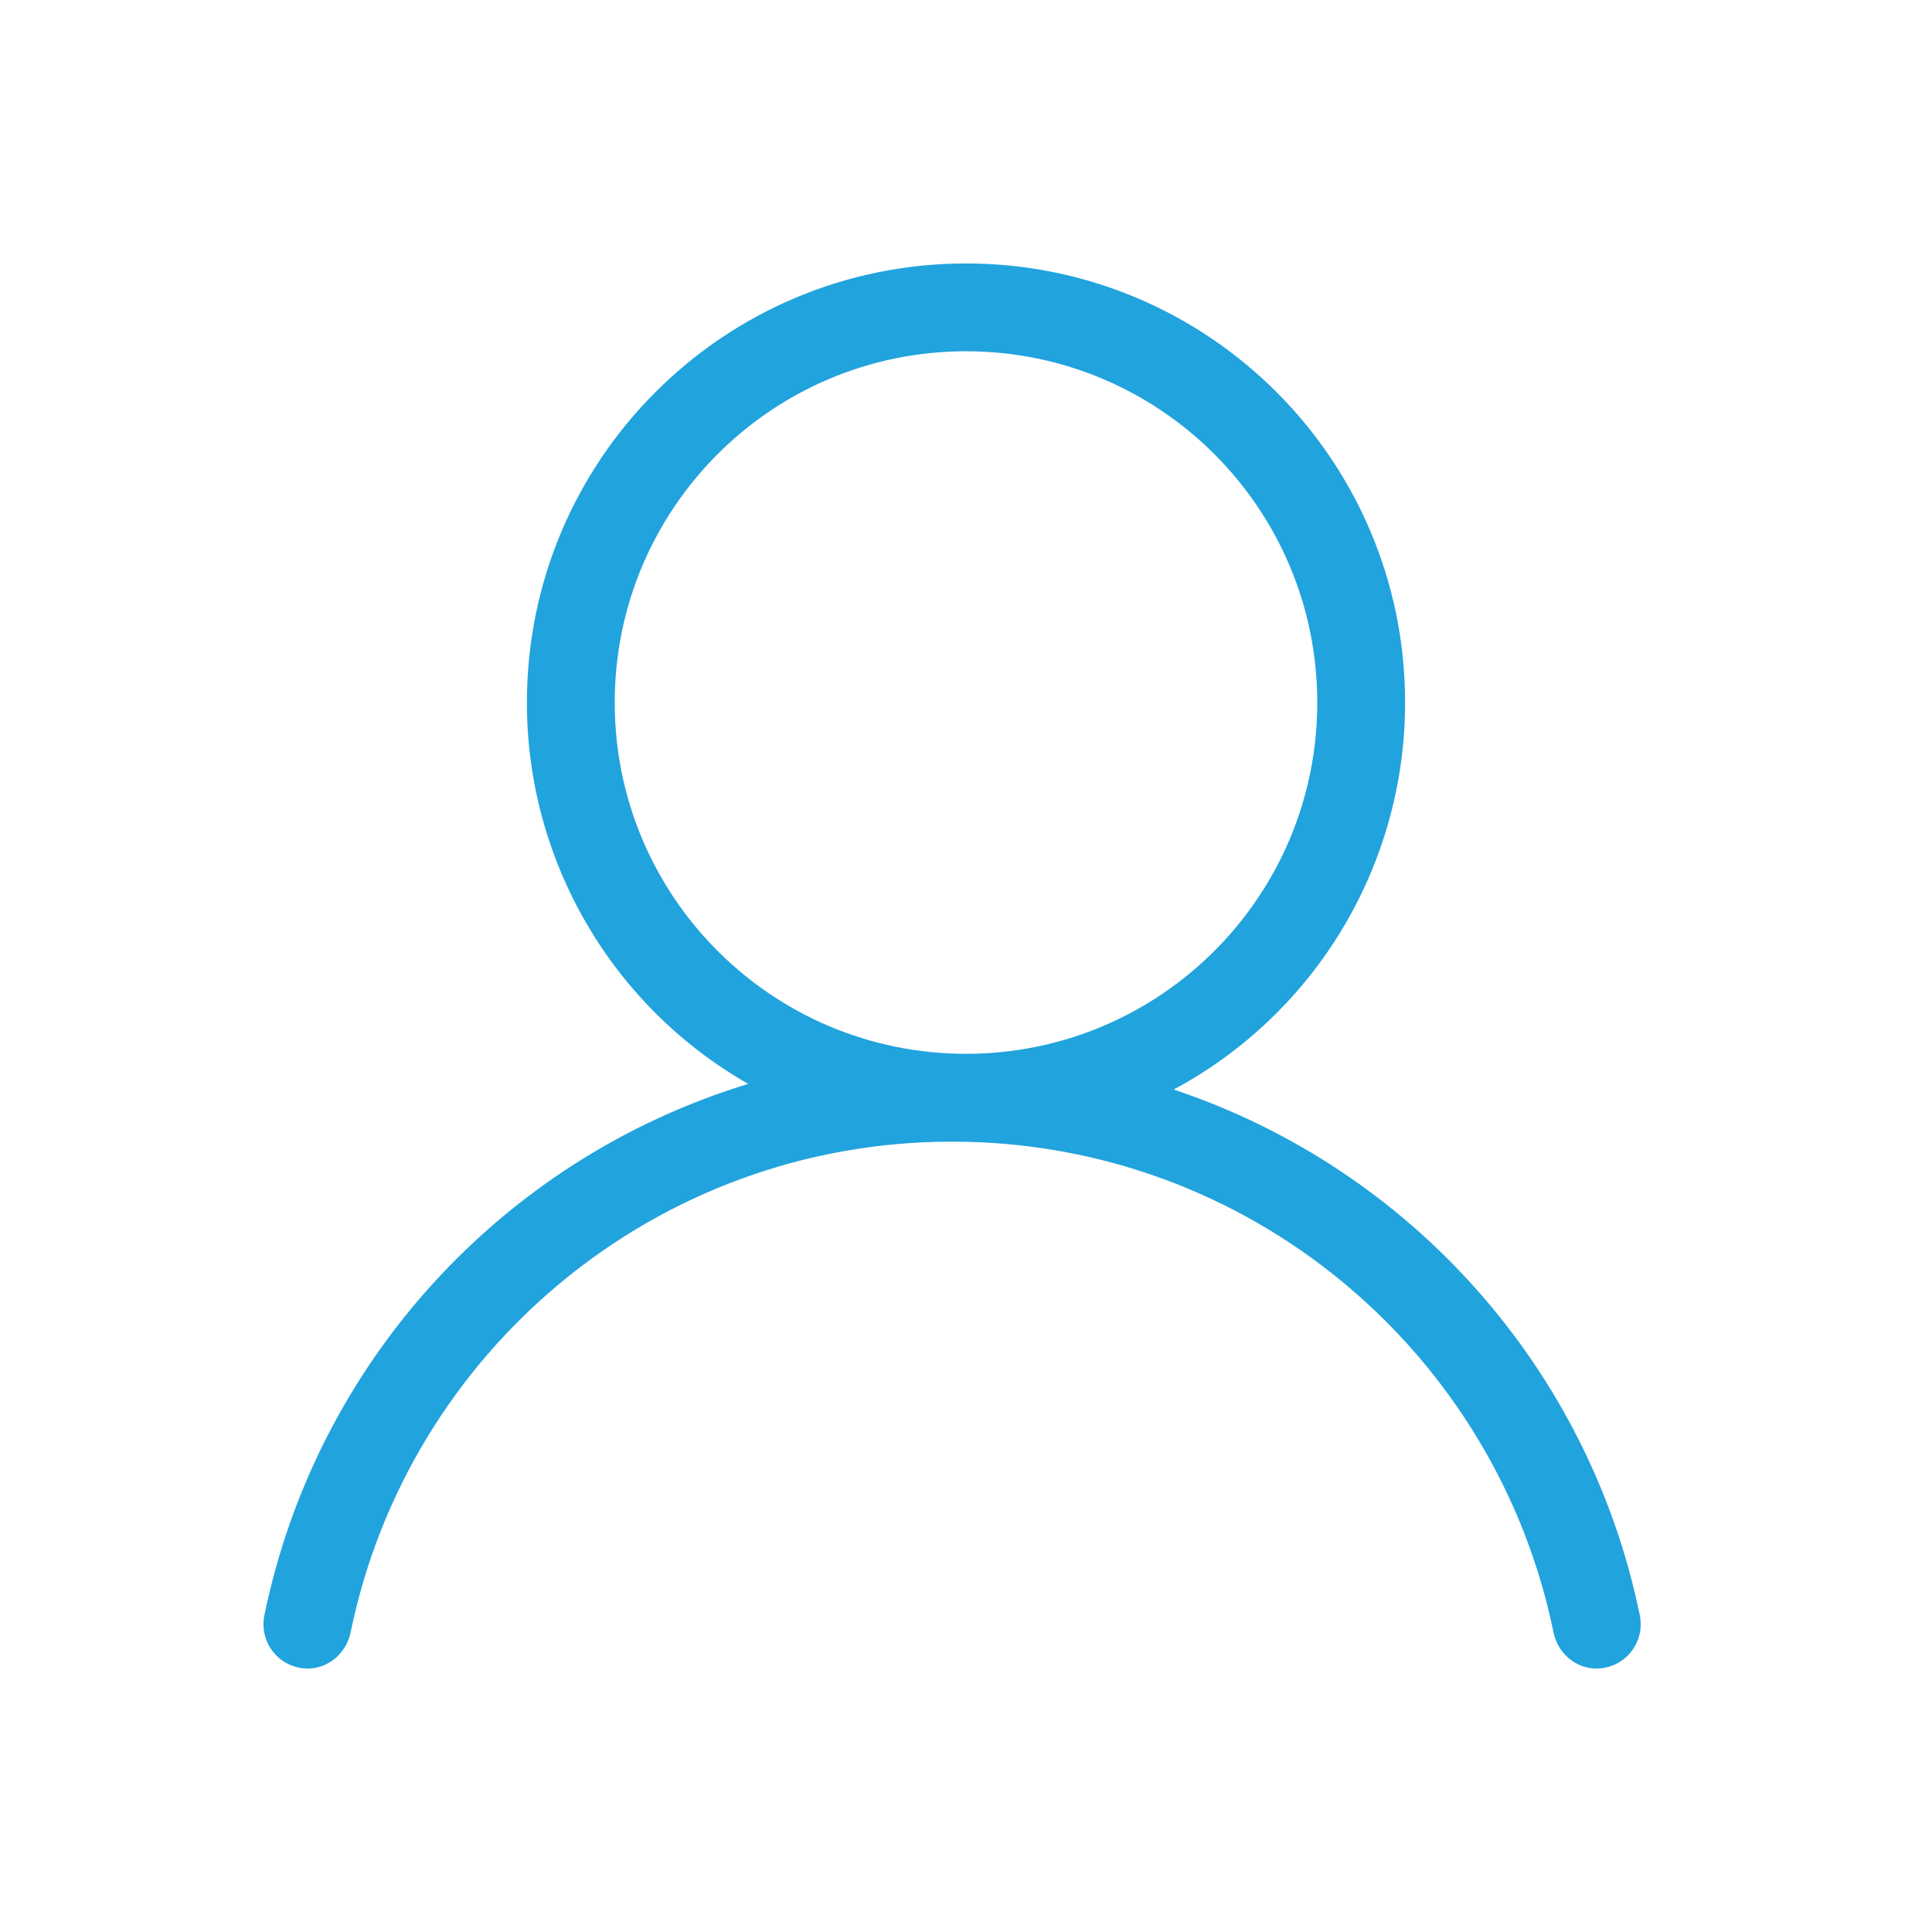
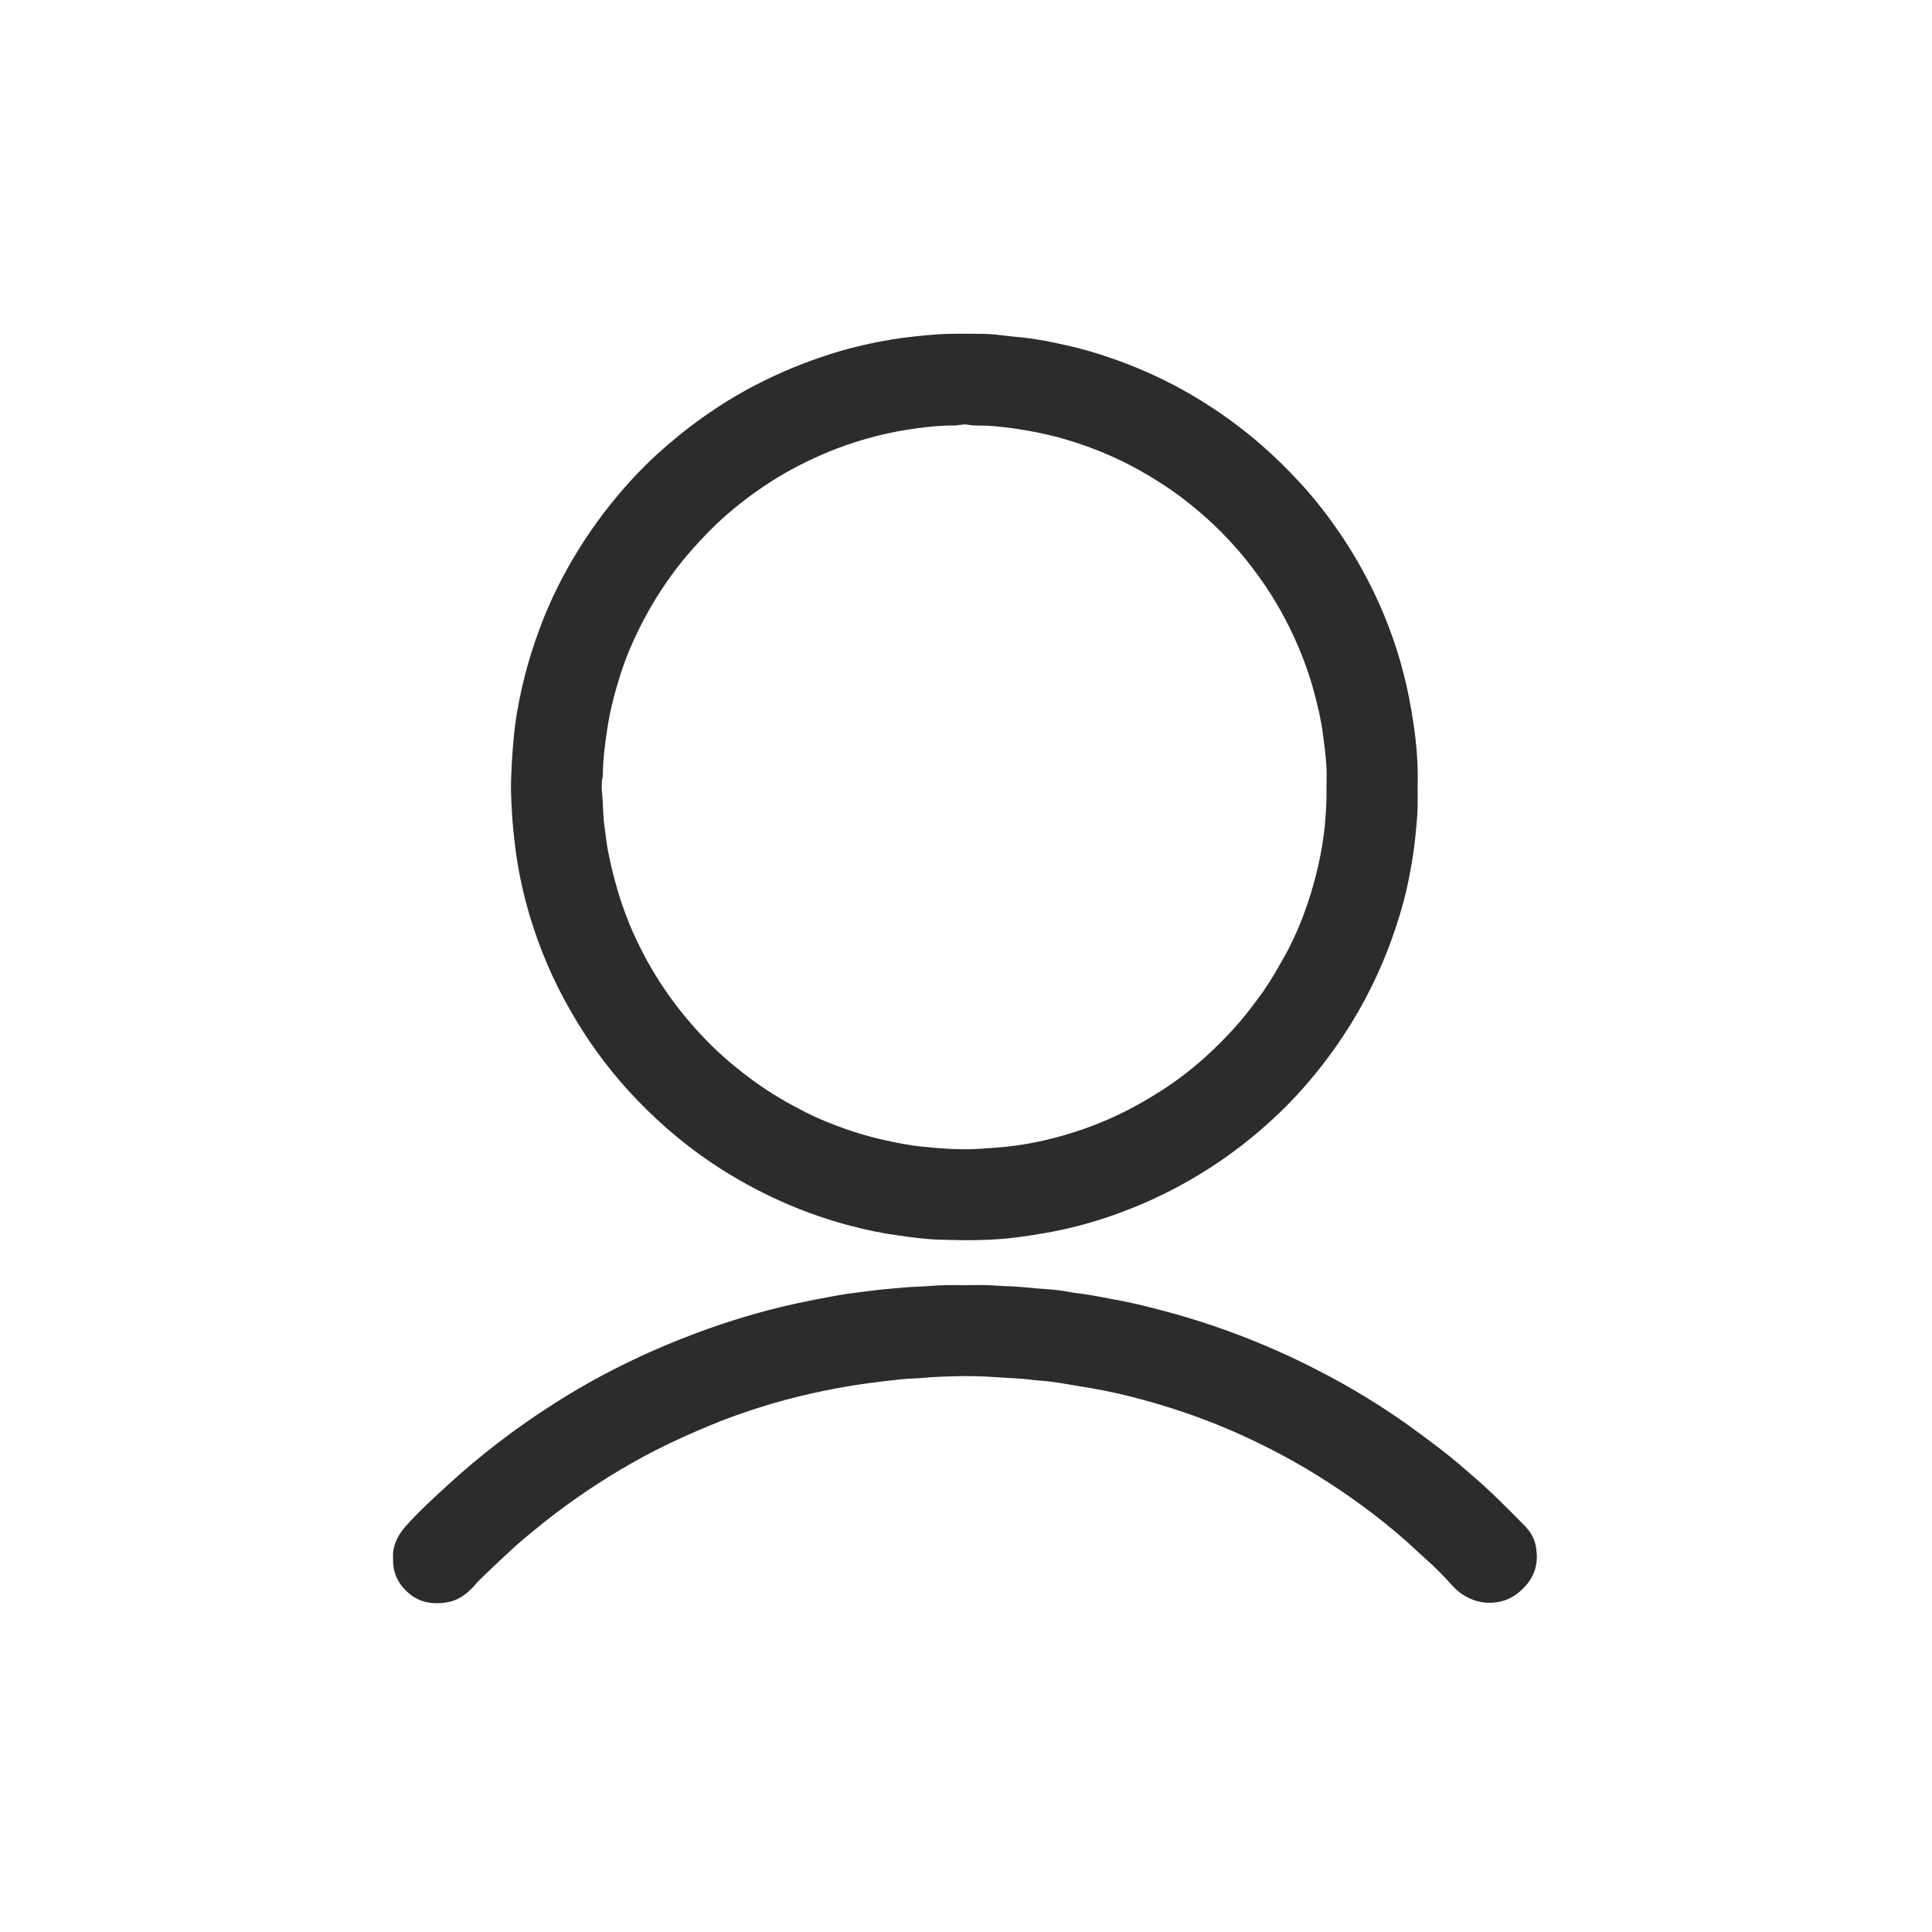
- <svg xmlns="http://www.w3.org/2000/svg" t="1578566443099" class="icon" viewBox="0 0 1024 1024" version="1.1" p-id="2649" width="200" height="200">
+ <svg xmlns="http://www.w3.org/2000/svg" t="1584459281439" class="icon" viewBox="0 0 1024 1024" version="1.1" p-id="3625" width="200" height="200">
  <defs>
    <style type="text/css" />
  </defs>
-   <path d="M512 558.545a186.182 186.182 0 1 0 0-372.364 186.182 186.182 0 0 0 0 372.364z m-115.433 15.942A232.634 232.634 0 0 1 279.273 372.364c0-128.535 104.192-232.727 232.727-232.727s232.727 104.192 232.727 232.727a232.681 232.681 0 0 1-122.647 205.103 372.922 372.922 0 0 1 247.04 278.598A23.505 23.505 0 0 1 846.266 884.364c-11.287 0-20.62-8.192-22.9-19.27C792.925 716.753 661.969 605.091 504.623 605.091c-157.37 0-288.326 111.663-318.767 260.003-2.281 11.078-11.613 19.27-22.9 19.27a23.459 23.459 0 0 1-22.807-28.3A372.852 372.852 0 0 1 396.567 574.487z" fill="#21A3DD" p-id="2650" />
+   <path d="M751.36 416.89c0 3.709 0.077 7.417 0 11.126-0.155 5.563-0.773 11.049-1.313 16.611-0.773 7.494-2.086 14.912-3.554 22.252-1.623 8.035-3.786 15.839-6.336 23.565-5.872 18.157-13.83 35.386-23.797 51.689-4.868 7.881-10.121 15.53-15.839 22.792-7.881 10.044-16.38 19.47-25.806 28.124-10.353 9.581-21.479 18.234-33.3 25.883-13.135 8.422-26.887 15.607-41.413 21.402-9.658 3.863-19.47 7.108-29.514 9.658-10.276 2.627-20.706 4.404-31.291 5.795-14.062 1.854-28.124 1.7-42.185 1.236-6.876-0.232-13.753-1.236-20.629-2.163-9.04-1.236-18.002-3.091-26.81-5.486-10.971-2.936-21.711-6.645-32.141-11.126-14.371-6.181-27.969-13.598-40.872-22.329-16.071-10.894-30.442-23.565-43.499-37.859-11.744-12.903-21.943-27.042-30.596-42.185-9.04-15.684-16.148-32.219-21.402-49.525-3.168-10.508-5.64-21.247-7.263-32.064-0.695-4.636-1.159-9.272-1.7-13.985-0.695-6.722-1.004-13.521-1.236-20.32-0.155-5.022 0.155-10.121 0.386-15.143 0.232-4.559 0.618-9.117 1.004-13.675 0.464-4.559 1.004-9.04 1.777-13.598 2.936-17.23 7.726-33.918 14.216-50.143 4.172-10.43 9.194-20.475 14.834-30.21 6.645-11.358 14.062-22.097 22.406-32.219 6.954-8.499 14.448-16.611 22.561-24.029 15.684-14.294 32.759-26.578 51.611-36.468 13.675-7.185 27.969-12.98 42.726-17.539 9.89-3.013 20.011-5.331 30.287-7.031 7.263-1.159 14.68-1.932 22.02-2.55 9.117-0.773 18.234-0.464 27.428-0.386 3.554 0 7.108 0.541 10.662 0.927 2.936 0.309 5.872 0.695 8.808 0.927 7.881 0.773 15.607 2.395 23.333 4.095 8.113 1.777 15.993 4.095 23.797 6.799 10.199 3.477 20.088 7.649 29.669 12.439 11.28 5.64 22.02 12.208 32.296 19.547 6.104 4.404 12.053 9.04 17.693 13.985 7.494 6.49 14.525 13.444 21.17 20.706 7.958 8.653 15.066 18.002 21.634 27.737a241.523 241.523 0 0 1 20.166 36.623c5.177 11.744 9.426 23.874 12.594 36.313 2.241 8.576 3.863 17.307 5.177 26.115 1.7 11.203 2.627 22.406 2.241 33.687z m-48.289 0.077c0-3.322 0.155-6.645 0-9.967-0.309-5.949-1.082-11.744-1.854-17.693-1.004-7.649-2.704-15.066-4.713-22.406-1.468-5.64-3.322-11.126-5.331-16.534-3.786-10.121-8.422-19.779-13.753-29.051-4.095-7.108-8.653-13.83-13.598-20.32-6.954-9.194-14.757-17.616-23.256-25.419-8.422-7.649-17.384-14.603-27.042-20.629-12.903-8.19-26.578-14.757-41.026-19.625-8.885-3.013-17.925-5.331-27.196-6.954-7.804-1.391-15.607-2.472-23.488-2.781-3.091-0.077-6.181 0.077-9.272-0.541-1.159-0.232-2.472 0.077-3.709 0.155-0.85 0.077-1.7 0.309-2.55 0.309-4.79 0-9.581 0.232-14.448 0.773-7.494 0.85-14.912 1.932-22.252 3.631-11.744 2.627-23.102 6.336-34.073 11.126-11.049 4.79-21.556 10.508-31.446 17.23-11.358 7.726-21.865 16.457-31.291 26.501-3.709 3.94-7.34 7.958-10.817 12.208-7.804 9.658-14.603 19.934-20.397 30.828-5.022 9.503-9.426 19.316-12.671 29.592-3.091 9.658-5.64 19.393-7.108 29.514-1.159 7.726-2.163 15.375-2.241 23.179 0 0.618 0 1.236-0.155 1.854-0.618 2.936-0.541 5.949-0.232 8.885 0.541 5.254 0.386 10.585 1.082 15.916 0.695 5.022 1.159 10.044 2.163 14.989 1.391 7.185 3.168 14.216 5.254 21.17 2.55 8.499 5.717 16.843 9.503 24.879 4.945 10.508 10.74 20.552 17.539 30.055 5.949 8.344 12.594 16.225 19.702 23.565 8.035 8.267 16.843 15.607 26.192 22.329 8.344 6.026 17.23 11.126 26.347 15.762 7.031 3.554 14.371 6.49 21.865 9.117 6.181 2.163 12.439 3.94 18.852 5.408 7.185 1.623 14.448 3.091 21.865 3.786 6.645 0.695 13.289 1.236 19.934 1.313 7.881 0.155 15.762-0.618 23.642-1.313 6.876-0.695 13.753-1.854 20.475-3.4 14.757-3.4 28.896-8.422 42.417-15.143 5.872-2.936 11.512-6.181 17.075-9.658 9.194-5.64 17.77-12.13 25.728-19.316 6.49-5.872 12.671-12.13 18.389-18.775 4.636-5.486 8.962-11.203 13.057-17.075 3.786-5.486 7.031-11.28 10.353-17.152 5.177-9.194 9.272-18.852 12.594-28.819 4.404-13.135 7.494-26.578 8.962-40.408 0.618-7.031 1.082-14.062 0.927-21.093zM511.459 681.205c4.79 0 9.658-0.309 14.448 0.077 5.408 0.464 10.817 0.386 16.225 0.927 4.559 0.464 9.117 0.85 13.675 1.159 3.786 0.232 7.649 0.773 11.358 1.468 2.704 0.541 5.408 0.695 8.035 1.159 4.636 0.695 9.194 1.623 13.83 2.472 8.885 1.545 17.616 3.631 26.347 5.949 18.698 4.868 36.854 11.049 54.625 18.543 9.349 3.94 18.543 8.19 27.506 12.826 17.307 8.808 33.918 18.852 49.68 30.132 6.49 4.713 12.98 9.503 19.238 14.448 5.254 4.095 10.276 8.499 15.298 12.903 9.117 7.804 17.461 16.457 25.883 24.879 2.936 2.936 5.254 6.258 6.181 10.353 1.854 8.19 0.464 15.762-5.254 22.097-3.554 3.94-7.649 6.954-12.98 8.19-7.649 1.777-14.68 0.232-21.093-4.172-2.009-1.391-3.709-3.168-5.408-5.022-4.095-4.481-8.344-8.808-12.826-12.826-3.631-3.168-7.108-6.567-10.662-9.735-7.804-6.876-15.839-13.366-24.26-19.47-7.185-5.254-14.525-10.199-22.097-14.912-12.903-8.113-26.347-15.221-40.099-21.556-16.071-7.34-32.682-13.366-49.68-18.157-11.667-3.322-23.411-6.026-35.386-7.881-5.331-0.85-10.662-1.854-16.071-2.627-3.631-0.541-7.417-0.618-11.049-1.082-6.258-0.85-12.517-0.927-18.852-1.391-7.031-0.541-14.062-0.695-21.093-0.541-6.413 0.155-12.826 0.386-19.238 1.004-0.773 0.077-1.468 0.077-2.241 0.155-5.563 0.077-11.049 0.85-16.611 1.468-5.486 0.618-11.049 1.391-16.534 2.241-7.185 1.159-14.294 2.55-21.402 4.095-10.121 2.241-20.166 4.945-29.978 8.113-8.19 2.627-16.38 5.563-24.338 8.885-9.967 4.095-19.702 8.499-29.283 13.366-16.611 8.499-32.45 18.389-47.517 29.36-7.726 5.563-15.066 11.589-22.406 17.693-4.249 3.554-8.267 7.417-12.362 11.203-3.709 3.477-7.34 6.954-10.971 10.508-1.082 1.004-2.009 2.163-3.013 3.322-3.786 4.095-8.19 7.34-13.675 8.344-7.572 1.391-14.912 0.386-20.938-4.868-5.022-4.404-8.035-9.967-8.113-16.843 0-2.241-0.232-4.481 0.309-6.645 1.004-4.404 3.168-8.267 6.181-11.667 6.799-7.726 14.371-14.603 21.943-21.556 17.77-16.38 36.932-30.982 57.252-43.885 13.366-8.499 27.196-16.148 41.49-22.947 10.894-5.254 22.097-9.89 33.377-14.139 8.576-3.245 17.23-6.104 25.96-8.731 8.885-2.627 17.848-5.022 26.887-6.954 7.494-1.623 14.989-3.091 22.483-4.404 5.717-1.004 11.512-1.623 17.23-2.395 6.026-0.773 12.053-1.236 18.079-1.777 4.404-0.386 8.885-0.386 13.289-0.773 6.258-0.541 12.439-0.541 18.62-0.386z" fill="#2c2c2c" p-id="3626" />
</svg>
